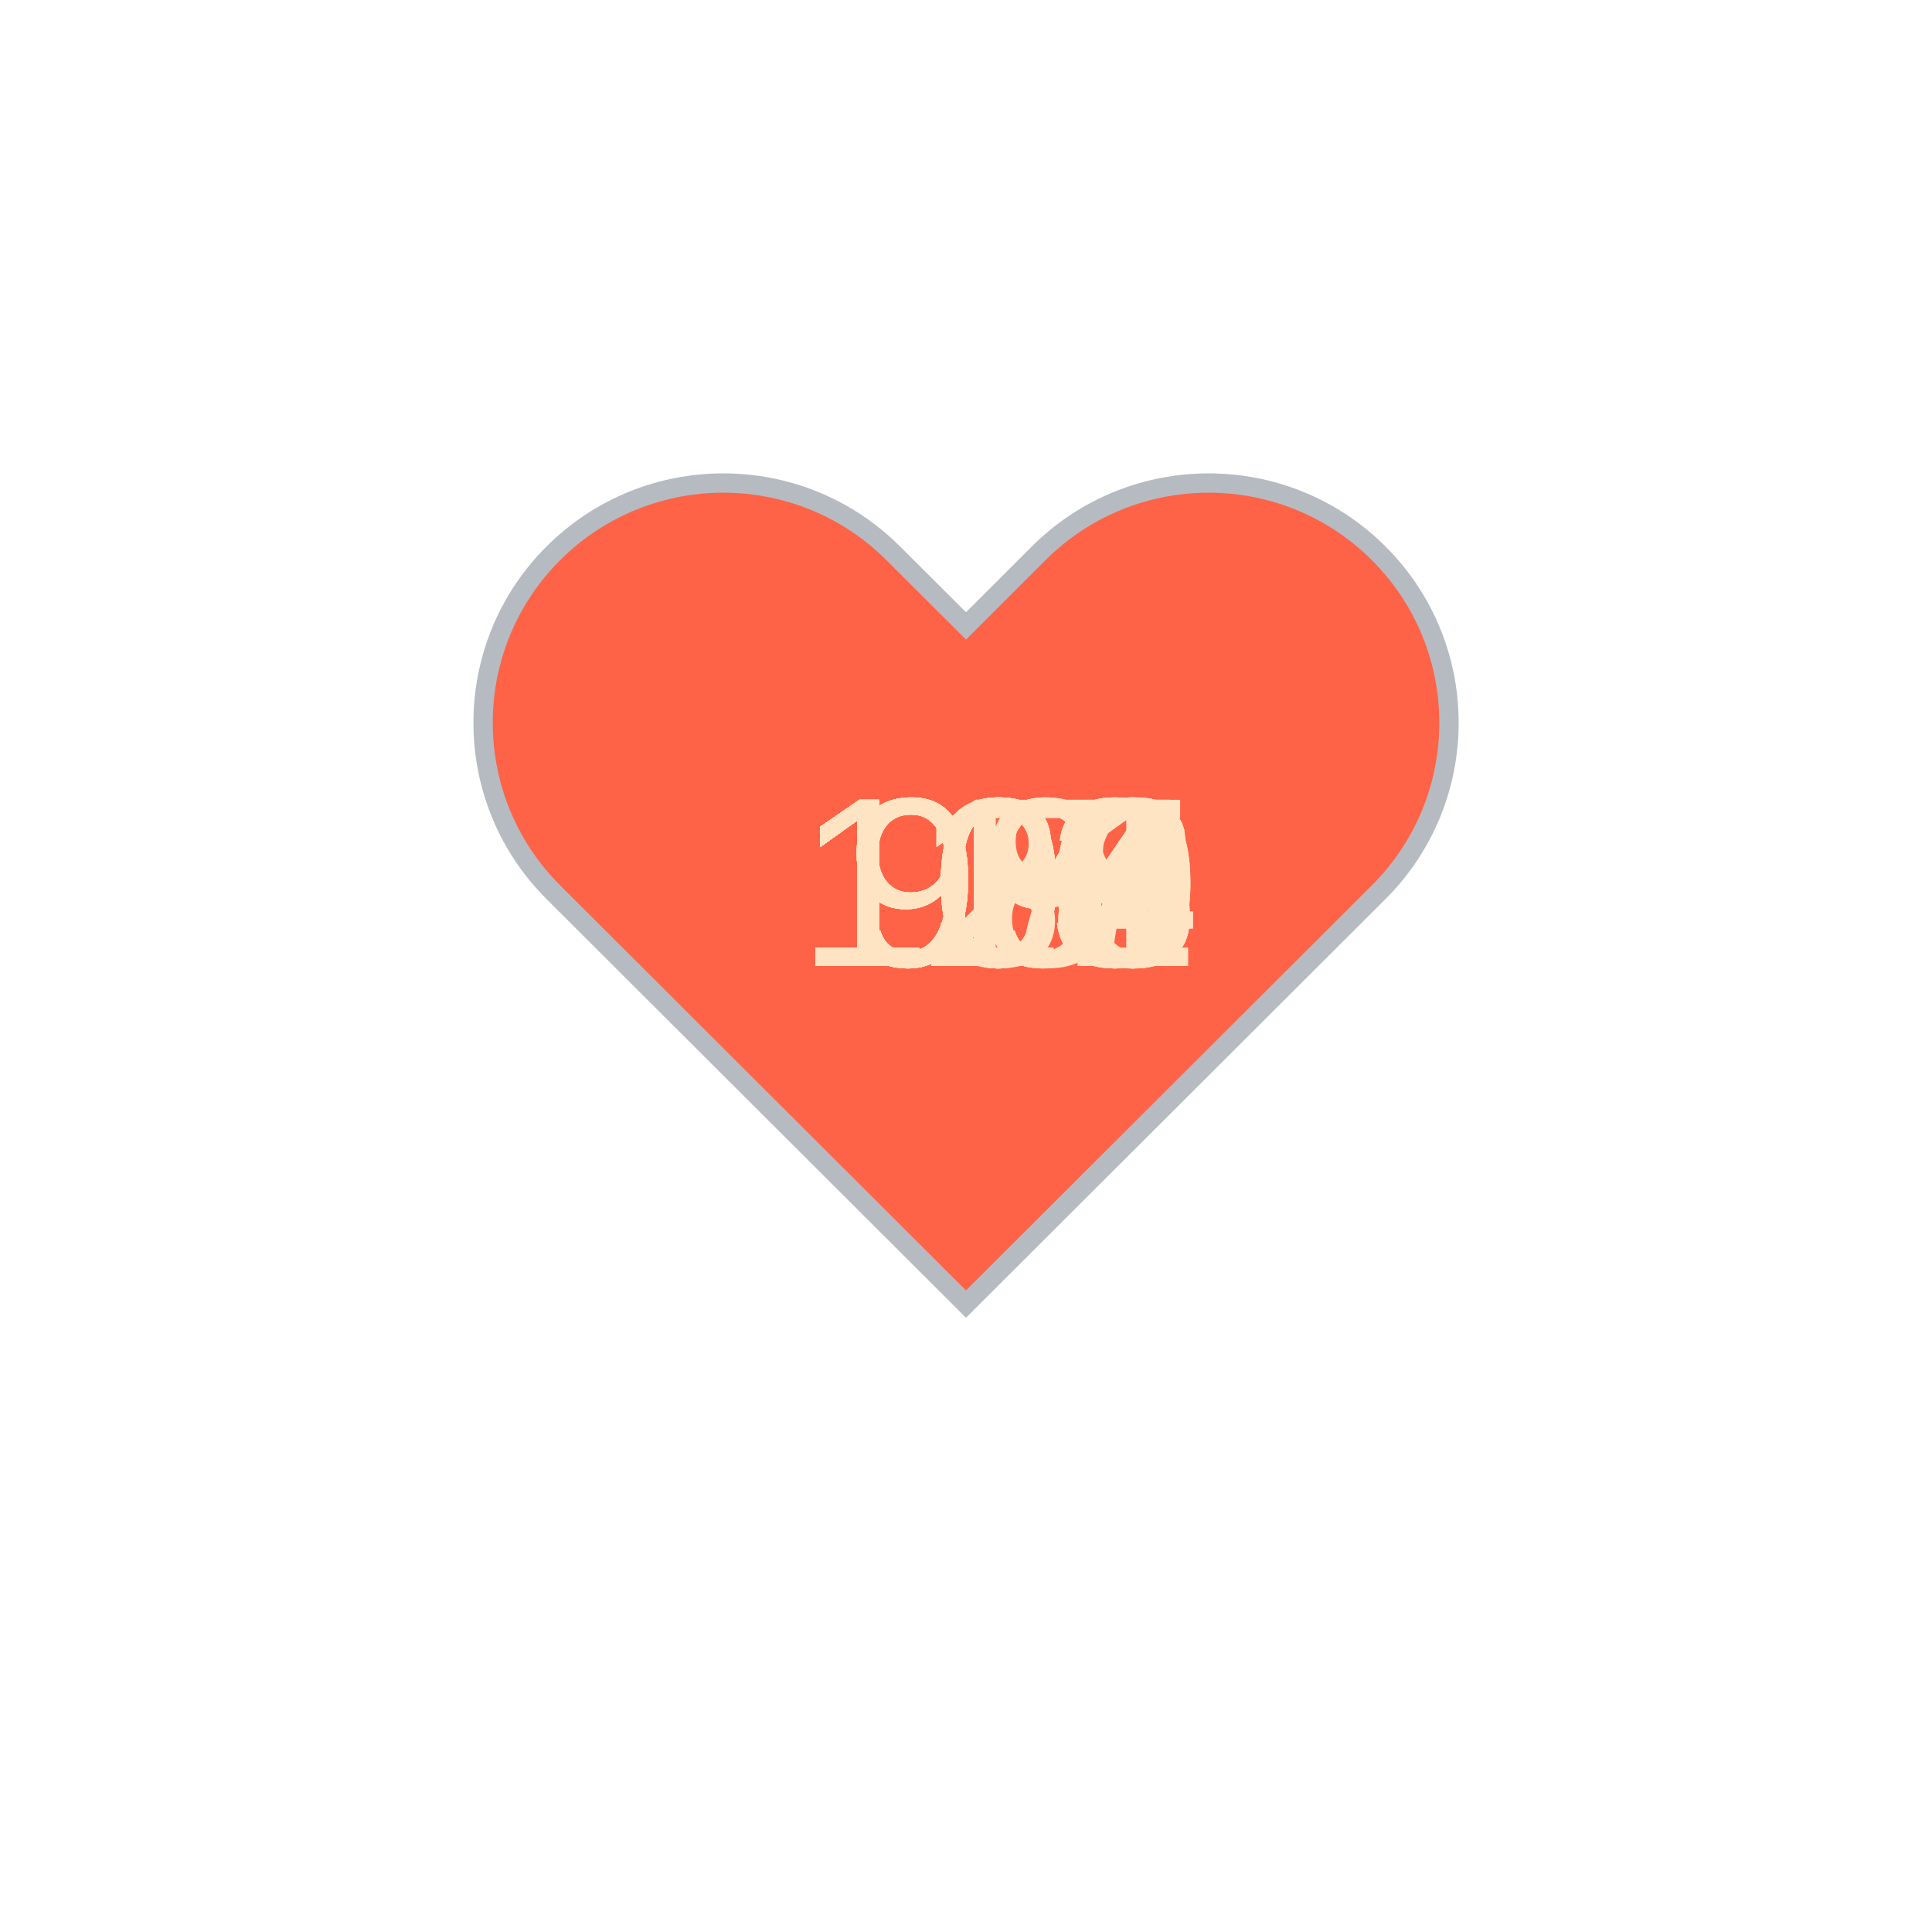
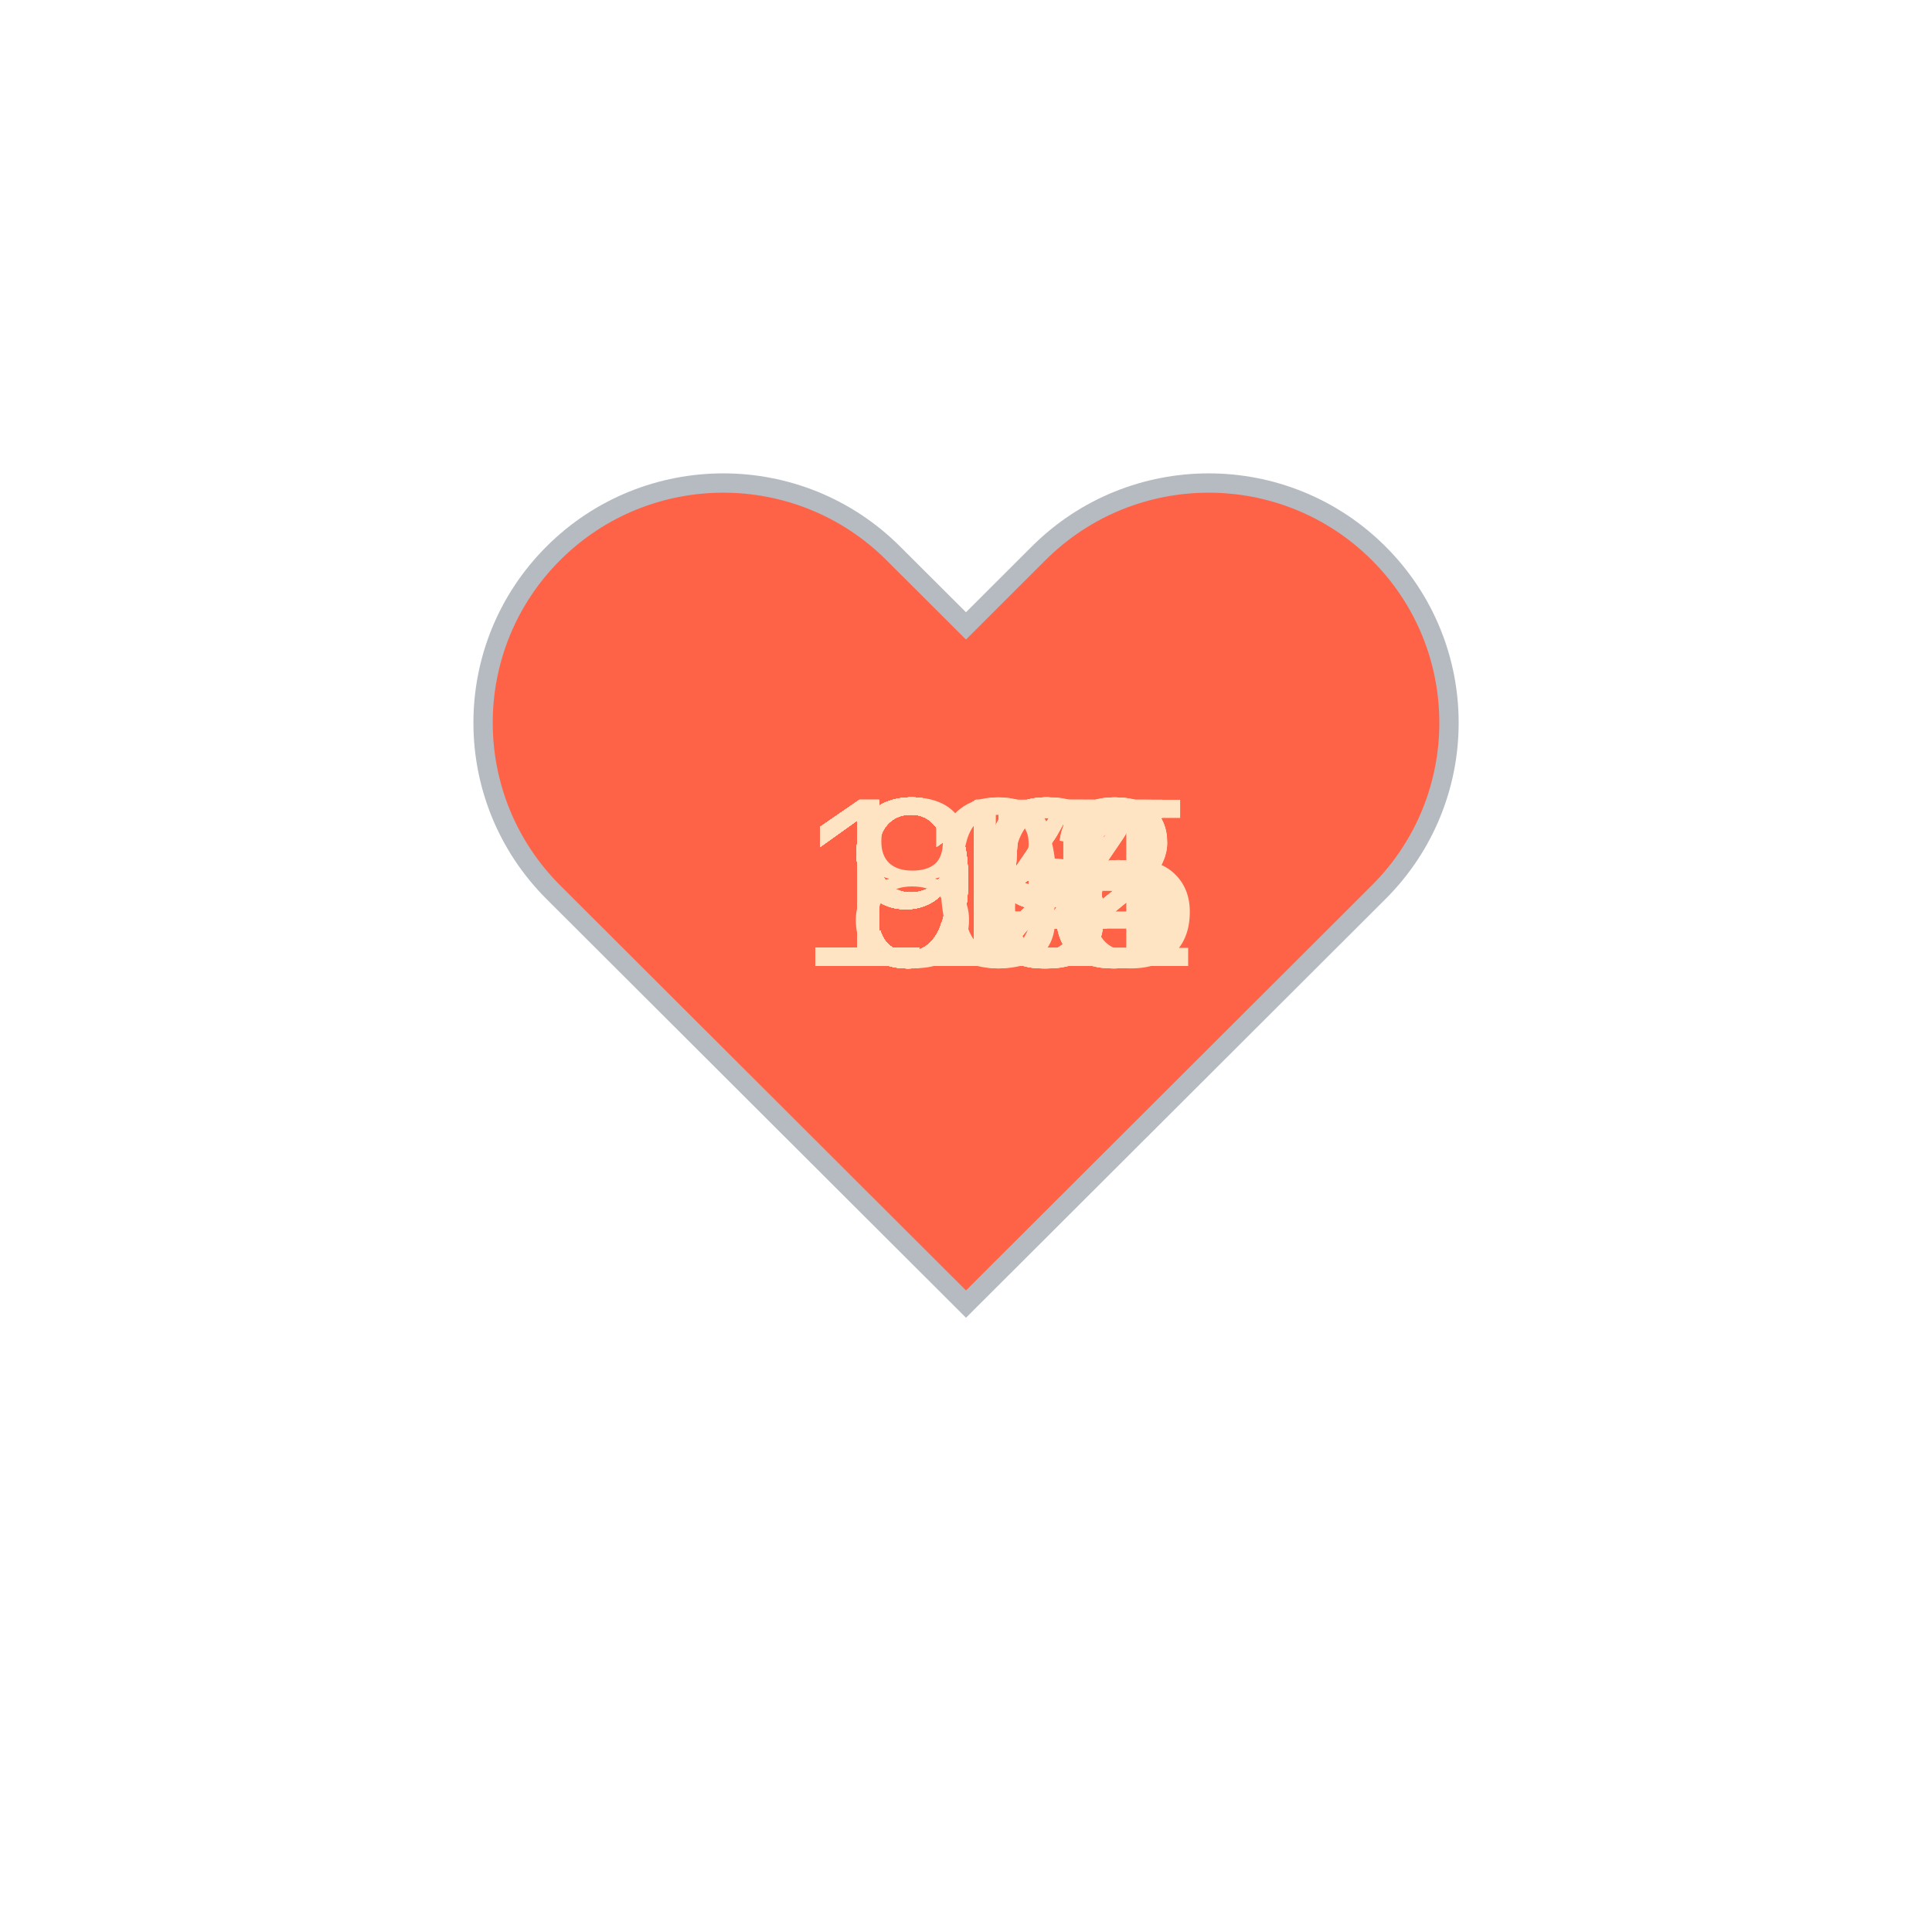
<svg xmlns="http://www.w3.org/2000/svg" baseProfile="full" height="150" version="1.1" viewBox="0,0,200,200" width="150">
  <defs />
  <g transform="translate(100 100)">
    <path d="M92.71,7.27L92.71,7.27c-9.71-9.69-25.46-9.69-35.18,0L50,14.79l-7.54-7.52C32.75-2.42,17-2.42,7.29,7.27v0 c-9.71,9.69-9.71,25.41,0,35.1L50,85l42.71-42.63C102.43,32.68,102.43,16.96,92.71,7.27z" fill="tomato" stroke="#B6BBC1" stroke-width="2" transform="translate(-50 -50)" />
    <animateTransform additive="sum" attributeName="transform" dur="1.2s" repeatCount="indefinite" type="scale" values="1; 1.5; 1.25; 1.5; 1.5; 1;" />
-     <text fill="bisque" style="font-size:25px; font-family:Arial" transform="translate(-17.5 0)">102<animate attributeName="visibility" dur="36.0s" keyTimes="0;0.03;0.07;0.1;0.13;0.17;0.2;0.23;0.27;0.3;0.33;0.37;0.4;0.43;0.47;0.5;0.53;0.57;0.6;0.63;0.67;0.7;0.73;0.77;0.8;0.83;0.87;0.9;0.93;0.97;1.0" repeatCount="indefinite" values="visible;hidden;hidden;hidden;hidden;hidden;hidden;hidden;hidden;hidden;hidden;hidden;hidden;hidden;hidden;hidden;hidden;hidden;hidden;hidden;hidden;hidden;hidden;hidden;hidden;hidden;hidden;hidden;hidden;hidden;hidden" />
+     <text fill="bisque" style="font-size:25px; font-family:Arial" transform="translate(-12.5 0)">95<animate attributeName="visibility" dur="36.0s" keyTimes="0;0.03;0.07;0.1;0.13;0.17;0.2;0.23;0.27;0.3;0.33;0.37;0.4;0.43;0.47;0.5;0.53;0.57;0.6;0.63;0.67;0.7;0.73;0.77;0.8;0.83;0.87;0.9;0.93;0.97;1.0" repeatCount="indefinite" values="visible;hidden;hidden;hidden;hidden;hidden;hidden;hidden;hidden;hidden;hidden;hidden;hidden;hidden;hidden;hidden;hidden;hidden;hidden;hidden;hidden;hidden;hidden;hidden;hidden;hidden;hidden;hidden;hidden;hidden;hidden" />
    </text>
-     <text fill="bisque" style="font-size:25px; font-family:Arial" transform="translate(-12.5 0)">99<animate attributeName="visibility" dur="36.0s" keyTimes="0;0.03;0.07;0.1;0.13;0.17;0.2;0.23;0.27;0.3;0.33;0.37;0.4;0.43;0.47;0.5;0.53;0.57;0.6;0.63;0.67;0.7;0.73;0.77;0.8;0.83;0.87;0.9;0.93;0.97;1.0" repeatCount="indefinite" values="hidden;visible;hidden;hidden;hidden;hidden;hidden;hidden;hidden;hidden;hidden;hidden;hidden;hidden;hidden;hidden;hidden;hidden;hidden;hidden;hidden;hidden;hidden;hidden;hidden;hidden;hidden;hidden;hidden;hidden;hidden" />
+     <text fill="bisque" style="font-size:25px; font-family:Arial" transform="translate(-12.5 0)">92<animate attributeName="visibility" dur="36.0s" keyTimes="0;0.03;0.07;0.1;0.13;0.17;0.2;0.23;0.27;0.3;0.33;0.37;0.4;0.43;0.47;0.5;0.53;0.57;0.6;0.63;0.67;0.7;0.73;0.77;0.8;0.83;0.87;0.9;0.93;0.97;1.0" repeatCount="indefinite" values="hidden;visible;hidden;hidden;hidden;hidden;hidden;hidden;hidden;hidden;hidden;hidden;hidden;hidden;hidden;hidden;hidden;hidden;hidden;hidden;hidden;hidden;hidden;hidden;hidden;hidden;hidden;hidden;hidden;hidden;hidden" />
    </text>
-     <text fill="bisque" style="font-size:25px; font-family:Arial" transform="translate(-12.5 0)">99<animate attributeName="visibility" dur="36.0s" keyTimes="0;0.03;0.07;0.1;0.13;0.17;0.2;0.23;0.27;0.3;0.33;0.37;0.4;0.43;0.47;0.5;0.53;0.57;0.6;0.63;0.67;0.7;0.73;0.77;0.8;0.83;0.87;0.9;0.93;0.97;1.0" repeatCount="indefinite" values="hidden;hidden;visible;hidden;hidden;hidden;hidden;hidden;hidden;hidden;hidden;hidden;hidden;hidden;hidden;hidden;hidden;hidden;hidden;hidden;hidden;hidden;hidden;hidden;hidden;hidden;hidden;hidden;hidden;hidden;hidden" />
+     <text fill="bisque" style="font-size:25px; font-family:Arial" transform="translate(-12.5 0)">93<animate attributeName="visibility" dur="36.0s" keyTimes="0;0.03;0.07;0.1;0.13;0.17;0.2;0.23;0.27;0.3;0.33;0.37;0.4;0.43;0.47;0.5;0.53;0.57;0.6;0.63;0.67;0.7;0.73;0.77;0.8;0.83;0.87;0.9;0.93;0.97;1.0" repeatCount="indefinite" values="hidden;hidden;visible;hidden;hidden;hidden;hidden;hidden;hidden;hidden;hidden;hidden;hidden;hidden;hidden;hidden;hidden;hidden;hidden;hidden;hidden;hidden;hidden;hidden;hidden;hidden;hidden;hidden;hidden;hidden;hidden" />
    </text>
-     <text fill="bisque" style="font-size:25px; font-family:Arial" transform="translate(-12.5 0)">98<animate attributeName="visibility" dur="36.0s" keyTimes="0;0.03;0.07;0.1;0.13;0.17;0.2;0.23;0.27;0.3;0.33;0.37;0.4;0.43;0.47;0.5;0.53;0.57;0.6;0.63;0.67;0.7;0.73;0.77;0.8;0.83;0.87;0.9;0.93;0.97;1.0" repeatCount="indefinite" values="hidden;hidden;hidden;visible;hidden;hidden;hidden;hidden;hidden;hidden;hidden;hidden;hidden;hidden;hidden;hidden;hidden;hidden;hidden;hidden;hidden;hidden;hidden;hidden;hidden;hidden;hidden;hidden;hidden;hidden;hidden" />
+     <text fill="bisque" style="font-size:25px; font-family:Arial" transform="translate(-12.5 0)">94<animate attributeName="visibility" dur="36.0s" keyTimes="0;0.03;0.07;0.1;0.13;0.17;0.2;0.23;0.27;0.3;0.33;0.37;0.4;0.43;0.47;0.5;0.53;0.57;0.6;0.63;0.67;0.7;0.73;0.77;0.8;0.83;0.87;0.9;0.93;0.97;1.0" repeatCount="indefinite" values="hidden;hidden;hidden;visible;hidden;hidden;hidden;hidden;hidden;hidden;hidden;hidden;hidden;hidden;hidden;hidden;hidden;hidden;hidden;hidden;hidden;hidden;hidden;hidden;hidden;hidden;hidden;hidden;hidden;hidden;hidden" />
    </text>
-     <text fill="bisque" style="font-size:25px; font-family:Arial" transform="translate(-12.5 0)">99<animate attributeName="visibility" dur="36.0s" keyTimes="0;0.03;0.07;0.1;0.13;0.17;0.2;0.23;0.27;0.3;0.33;0.37;0.4;0.43;0.47;0.5;0.53;0.57;0.6;0.63;0.67;0.7;0.73;0.77;0.8;0.83;0.87;0.9;0.93;0.97;1.0" repeatCount="indefinite" values="hidden;hidden;hidden;hidden;visible;hidden;hidden;hidden;hidden;hidden;hidden;hidden;hidden;hidden;hidden;hidden;hidden;hidden;hidden;hidden;hidden;hidden;hidden;hidden;hidden;hidden;hidden;hidden;hidden;hidden;hidden" />
+     <text fill="bisque" style="font-size:25px; font-family:Arial" transform="translate(-12.5 0)">94<animate attributeName="visibility" dur="36.0s" keyTimes="0;0.03;0.07;0.1;0.13;0.17;0.2;0.23;0.27;0.3;0.33;0.37;0.4;0.43;0.47;0.5;0.53;0.57;0.6;0.63;0.67;0.7;0.73;0.77;0.8;0.83;0.87;0.9;0.93;0.97;1.0" repeatCount="indefinite" values="hidden;hidden;hidden;hidden;visible;hidden;hidden;hidden;hidden;hidden;hidden;hidden;hidden;hidden;hidden;hidden;hidden;hidden;hidden;hidden;hidden;hidden;hidden;hidden;hidden;hidden;hidden;hidden;hidden;hidden;hidden" />
    </text>
-     <text fill="bisque" style="font-size:25px; font-family:Arial" transform="translate(-17.5 0)">100<animate attributeName="visibility" dur="36.0s" keyTimes="0;0.03;0.07;0.1;0.13;0.17;0.2;0.23;0.27;0.3;0.33;0.37;0.4;0.43;0.47;0.5;0.53;0.57;0.6;0.63;0.67;0.7;0.73;0.77;0.8;0.83;0.87;0.9;0.93;0.97;1.0" repeatCount="indefinite" values="hidden;hidden;hidden;hidden;hidden;visible;hidden;hidden;hidden;hidden;hidden;hidden;hidden;hidden;hidden;hidden;hidden;hidden;hidden;hidden;hidden;hidden;hidden;hidden;hidden;hidden;hidden;hidden;hidden;hidden;hidden" />
+     <text fill="bisque" style="font-size:25px; font-family:Arial" transform="translate(-12.5 0)">95<animate attributeName="visibility" dur="36.0s" keyTimes="0;0.03;0.07;0.1;0.13;0.17;0.2;0.23;0.27;0.3;0.33;0.37;0.4;0.43;0.47;0.5;0.53;0.57;0.6;0.63;0.67;0.7;0.73;0.77;0.8;0.83;0.87;0.9;0.93;0.97;1.0" repeatCount="indefinite" values="hidden;hidden;hidden;hidden;hidden;visible;hidden;hidden;hidden;hidden;hidden;hidden;hidden;hidden;hidden;hidden;hidden;hidden;hidden;hidden;hidden;hidden;hidden;hidden;hidden;hidden;hidden;hidden;hidden;hidden;hidden" />
    </text>
-     <text fill="bisque" style="font-size:25px; font-family:Arial" transform="translate(-12.5 0)">97<animate attributeName="visibility" dur="36.0s" keyTimes="0;0.03;0.07;0.1;0.13;0.17;0.2;0.23;0.27;0.3;0.33;0.37;0.4;0.43;0.47;0.5;0.53;0.57;0.6;0.63;0.67;0.7;0.73;0.77;0.8;0.83;0.87;0.9;0.93;0.97;1.0" repeatCount="indefinite" values="hidden;hidden;hidden;hidden;hidden;hidden;visible;hidden;hidden;hidden;hidden;hidden;hidden;hidden;hidden;hidden;hidden;hidden;hidden;hidden;hidden;hidden;hidden;hidden;hidden;hidden;hidden;hidden;hidden;hidden;hidden" />
+     <text fill="bisque" style="font-size:25px; font-family:Arial" transform="translate(-12.5 0)">92<animate attributeName="visibility" dur="36.0s" keyTimes="0;0.03;0.07;0.1;0.13;0.17;0.2;0.23;0.27;0.3;0.33;0.37;0.4;0.43;0.47;0.5;0.53;0.57;0.6;0.63;0.67;0.7;0.73;0.77;0.8;0.83;0.87;0.9;0.93;0.97;1.0" repeatCount="indefinite" values="hidden;hidden;hidden;hidden;hidden;hidden;visible;hidden;hidden;hidden;hidden;hidden;hidden;hidden;hidden;hidden;hidden;hidden;hidden;hidden;hidden;hidden;hidden;hidden;hidden;hidden;hidden;hidden;hidden;hidden;hidden" />
    </text>
-     <text fill="bisque" style="font-size:25px; font-family:Arial" transform="translate(-12.5 0)">97<animate attributeName="visibility" dur="36.0s" keyTimes="0;0.03;0.07;0.1;0.13;0.17;0.2;0.23;0.27;0.3;0.33;0.37;0.4;0.43;0.47;0.5;0.53;0.57;0.6;0.63;0.67;0.7;0.73;0.77;0.8;0.83;0.87;0.9;0.93;0.97;1.0" repeatCount="indefinite" values="hidden;hidden;hidden;hidden;hidden;hidden;hidden;visible;hidden;hidden;hidden;hidden;hidden;hidden;hidden;hidden;hidden;hidden;hidden;hidden;hidden;hidden;hidden;hidden;hidden;hidden;hidden;hidden;hidden;hidden;hidden" />
+     <text fill="bisque" style="font-size:25px; font-family:Arial" transform="translate(-17.5 0)">112<animate attributeName="visibility" dur="36.0s" keyTimes="0;0.03;0.07;0.1;0.13;0.17;0.2;0.23;0.27;0.3;0.33;0.37;0.4;0.43;0.47;0.5;0.53;0.57;0.6;0.63;0.67;0.7;0.73;0.77;0.8;0.83;0.87;0.9;0.93;0.97;1.0" repeatCount="indefinite" values="hidden;hidden;hidden;hidden;hidden;hidden;hidden;visible;hidden;hidden;hidden;hidden;hidden;hidden;hidden;hidden;hidden;hidden;hidden;hidden;hidden;hidden;hidden;hidden;hidden;hidden;hidden;hidden;hidden;hidden;hidden" />
    </text>
-     <text fill="bisque" style="font-size:25px; font-family:Arial" transform="translate(-17.5 0)">104<animate attributeName="visibility" dur="36.0s" keyTimes="0;0.03;0.07;0.1;0.13;0.17;0.2;0.23;0.27;0.3;0.33;0.37;0.4;0.43;0.47;0.5;0.53;0.57;0.6;0.63;0.67;0.7;0.73;0.77;0.8;0.83;0.87;0.9;0.93;0.97;1.0" repeatCount="indefinite" values="hidden;hidden;hidden;hidden;hidden;hidden;hidden;hidden;visible;hidden;hidden;hidden;hidden;hidden;hidden;hidden;hidden;hidden;hidden;hidden;hidden;hidden;hidden;hidden;hidden;hidden;hidden;hidden;hidden;hidden;hidden" />
+     <text fill="bisque" style="font-size:25px; font-family:Arial" transform="translate(-12.5 0)">92<animate attributeName="visibility" dur="36.0s" keyTimes="0;0.03;0.07;0.1;0.13;0.17;0.2;0.23;0.27;0.3;0.33;0.37;0.4;0.43;0.47;0.5;0.53;0.57;0.6;0.63;0.67;0.7;0.73;0.77;0.8;0.83;0.87;0.9;0.93;0.97;1.0" repeatCount="indefinite" values="hidden;hidden;hidden;hidden;hidden;hidden;hidden;hidden;visible;hidden;hidden;hidden;hidden;hidden;hidden;hidden;hidden;hidden;hidden;hidden;hidden;hidden;hidden;hidden;hidden;hidden;hidden;hidden;hidden;hidden;hidden" />
    </text>
-     <text fill="bisque" style="font-size:25px; font-family:Arial" transform="translate(-17.5 0)">109<animate attributeName="visibility" dur="36.0s" keyTimes="0;0.03;0.07;0.1;0.13;0.17;0.2;0.23;0.27;0.3;0.33;0.37;0.4;0.43;0.47;0.5;0.53;0.57;0.6;0.63;0.67;0.7;0.73;0.77;0.8;0.83;0.87;0.9;0.93;0.97;1.0" repeatCount="indefinite" values="hidden;hidden;hidden;hidden;hidden;hidden;hidden;hidden;hidden;visible;hidden;hidden;hidden;hidden;hidden;hidden;hidden;hidden;hidden;hidden;hidden;hidden;hidden;hidden;hidden;hidden;hidden;hidden;hidden;hidden;hidden" />
+     <text fill="bisque" style="font-size:25px; font-family:Arial" transform="translate(-12.5 0)">83<animate attributeName="visibility" dur="36.0s" keyTimes="0;0.03;0.07;0.1;0.13;0.17;0.2;0.23;0.27;0.3;0.33;0.37;0.4;0.43;0.47;0.5;0.53;0.57;0.6;0.63;0.67;0.7;0.73;0.77;0.8;0.83;0.87;0.9;0.93;0.97;1.0" repeatCount="indefinite" values="hidden;hidden;hidden;hidden;hidden;hidden;hidden;hidden;hidden;visible;hidden;hidden;hidden;hidden;hidden;hidden;hidden;hidden;hidden;hidden;hidden;hidden;hidden;hidden;hidden;hidden;hidden;hidden;hidden;hidden;hidden" />
    </text>
-     <text fill="bisque" style="font-size:25px; font-family:Arial" transform="translate(-17.5 0)">105<animate attributeName="visibility" dur="36.0s" keyTimes="0;0.03;0.07;0.1;0.13;0.17;0.2;0.23;0.27;0.3;0.33;0.37;0.4;0.43;0.47;0.5;0.53;0.57;0.6;0.63;0.67;0.7;0.73;0.77;0.8;0.83;0.87;0.9;0.93;0.97;1.0" repeatCount="indefinite" values="hidden;hidden;hidden;hidden;hidden;hidden;hidden;hidden;hidden;hidden;visible;hidden;hidden;hidden;hidden;hidden;hidden;hidden;hidden;hidden;hidden;hidden;hidden;hidden;hidden;hidden;hidden;hidden;hidden;hidden;hidden" />
+     <text fill="bisque" style="font-size:25px; font-family:Arial" transform="translate(-12.5 0)">94<animate attributeName="visibility" dur="36.0s" keyTimes="0;0.03;0.07;0.1;0.13;0.17;0.2;0.23;0.27;0.3;0.33;0.37;0.4;0.43;0.47;0.5;0.53;0.57;0.6;0.63;0.67;0.7;0.73;0.77;0.8;0.83;0.87;0.9;0.93;0.97;1.0" repeatCount="indefinite" values="hidden;hidden;hidden;hidden;hidden;hidden;hidden;hidden;hidden;hidden;visible;hidden;hidden;hidden;hidden;hidden;hidden;hidden;hidden;hidden;hidden;hidden;hidden;hidden;hidden;hidden;hidden;hidden;hidden;hidden;hidden" />
    </text>
-     <text fill="bisque" style="font-size:25px; font-family:Arial" transform="translate(-17.5 0)">104<animate attributeName="visibility" dur="36.0s" keyTimes="0;0.03;0.07;0.1;0.13;0.17;0.2;0.23;0.27;0.3;0.33;0.37;0.4;0.43;0.47;0.5;0.53;0.57;0.6;0.63;0.67;0.7;0.73;0.77;0.8;0.83;0.87;0.9;0.93;0.97;1.0" repeatCount="indefinite" values="hidden;hidden;hidden;hidden;hidden;hidden;hidden;hidden;hidden;hidden;hidden;visible;hidden;hidden;hidden;hidden;hidden;hidden;hidden;hidden;hidden;hidden;hidden;hidden;hidden;hidden;hidden;hidden;hidden;hidden;hidden" />
+     <text fill="bisque" style="font-size:25px; font-family:Arial" transform="translate(-12.5 0)">99<animate attributeName="visibility" dur="36.0s" keyTimes="0;0.03;0.07;0.1;0.13;0.17;0.2;0.23;0.27;0.3;0.33;0.37;0.4;0.43;0.47;0.5;0.53;0.57;0.6;0.63;0.67;0.7;0.73;0.77;0.8;0.83;0.87;0.9;0.93;0.97;1.0" repeatCount="indefinite" values="hidden;hidden;hidden;hidden;hidden;hidden;hidden;hidden;hidden;hidden;hidden;visible;hidden;hidden;hidden;hidden;hidden;hidden;hidden;hidden;hidden;hidden;hidden;hidden;hidden;hidden;hidden;hidden;hidden;hidden;hidden" />
    </text>
-     <text fill="bisque" style="font-size:25px; font-family:Arial" transform="translate(-17.5 0)">113<animate attributeName="visibility" dur="36.0s" keyTimes="0;0.03;0.07;0.1;0.13;0.17;0.2;0.23;0.27;0.3;0.33;0.37;0.4;0.43;0.47;0.5;0.53;0.57;0.6;0.63;0.67;0.7;0.73;0.77;0.8;0.83;0.87;0.9;0.93;0.97;1.0" repeatCount="indefinite" values="hidden;hidden;hidden;hidden;hidden;hidden;hidden;hidden;hidden;hidden;hidden;hidden;visible;hidden;hidden;hidden;hidden;hidden;hidden;hidden;hidden;hidden;hidden;hidden;hidden;hidden;hidden;hidden;hidden;hidden;hidden" />
+     <text fill="bisque" style="font-size:25px; font-family:Arial" transform="translate(-17.5 0)">105<animate attributeName="visibility" dur="36.0s" keyTimes="0;0.03;0.07;0.1;0.13;0.17;0.2;0.23;0.27;0.3;0.33;0.37;0.4;0.43;0.47;0.5;0.53;0.57;0.6;0.63;0.67;0.7;0.73;0.77;0.8;0.83;0.87;0.9;0.93;0.97;1.0" repeatCount="indefinite" values="hidden;hidden;hidden;hidden;hidden;hidden;hidden;hidden;hidden;hidden;hidden;hidden;visible;hidden;hidden;hidden;hidden;hidden;hidden;hidden;hidden;hidden;hidden;hidden;hidden;hidden;hidden;hidden;hidden;hidden;hidden" />
    </text>
-     <text fill="bisque" style="font-size:25px; font-family:Arial" transform="translate(-17.5 0)">113<animate attributeName="visibility" dur="36.0s" keyTimes="0;0.03;0.07;0.1;0.13;0.17;0.2;0.23;0.27;0.3;0.33;0.37;0.4;0.43;0.47;0.5;0.53;0.57;0.6;0.63;0.67;0.7;0.73;0.77;0.8;0.83;0.87;0.9;0.93;0.97;1.0" repeatCount="indefinite" values="hidden;hidden;hidden;hidden;hidden;hidden;hidden;hidden;hidden;hidden;hidden;hidden;hidden;visible;hidden;hidden;hidden;hidden;hidden;hidden;hidden;hidden;hidden;hidden;hidden;hidden;hidden;hidden;hidden;hidden;hidden" />
+     <text fill="bisque" style="font-size:25px; font-family:Arial" transform="translate(-17.5 0)">131<animate attributeName="visibility" dur="36.0s" keyTimes="0;0.03;0.07;0.1;0.13;0.17;0.2;0.23;0.27;0.3;0.33;0.37;0.4;0.43;0.47;0.5;0.53;0.57;0.6;0.63;0.67;0.7;0.73;0.77;0.8;0.83;0.87;0.9;0.93;0.97;1.0" repeatCount="indefinite" values="hidden;hidden;hidden;hidden;hidden;hidden;hidden;hidden;hidden;hidden;hidden;hidden;hidden;visible;hidden;hidden;hidden;hidden;hidden;hidden;hidden;hidden;hidden;hidden;hidden;hidden;hidden;hidden;hidden;hidden;hidden" />
    </text>
-     <text fill="bisque" style="font-size:25px; font-family:Arial" transform="translate(-17.5 0)">110<animate attributeName="visibility" dur="36.0s" keyTimes="0;0.03;0.07;0.1;0.13;0.17;0.2;0.23;0.27;0.3;0.33;0.37;0.4;0.43;0.47;0.5;0.53;0.57;0.6;0.63;0.67;0.7;0.73;0.77;0.8;0.83;0.87;0.9;0.93;0.97;1.0" repeatCount="indefinite" values="hidden;hidden;hidden;hidden;hidden;hidden;hidden;hidden;hidden;hidden;hidden;hidden;hidden;hidden;visible;hidden;hidden;hidden;hidden;hidden;hidden;hidden;hidden;hidden;hidden;hidden;hidden;hidden;hidden;hidden;hidden" />
+     <text fill="bisque" style="font-size:25px; font-family:Arial" transform="translate(-17.5 0)">113<animate attributeName="visibility" dur="36.0s" keyTimes="0;0.03;0.07;0.1;0.13;0.17;0.2;0.23;0.27;0.3;0.33;0.37;0.4;0.43;0.47;0.5;0.53;0.57;0.6;0.63;0.67;0.7;0.73;0.77;0.8;0.83;0.87;0.9;0.93;0.97;1.0" repeatCount="indefinite" values="hidden;hidden;hidden;hidden;hidden;hidden;hidden;hidden;hidden;hidden;hidden;hidden;hidden;hidden;visible;hidden;hidden;hidden;hidden;hidden;hidden;hidden;hidden;hidden;hidden;hidden;hidden;hidden;hidden;hidden;hidden" />
    </text>
-     <text fill="bisque" style="font-size:25px; font-family:Arial" transform="translate(-17.5 0)">116<animate attributeName="visibility" dur="36.0s" keyTimes="0;0.03;0.07;0.1;0.13;0.17;0.2;0.23;0.27;0.3;0.33;0.37;0.4;0.43;0.47;0.5;0.53;0.57;0.6;0.63;0.67;0.7;0.73;0.77;0.8;0.83;0.87;0.9;0.93;0.97;1.0" repeatCount="indefinite" values="hidden;hidden;hidden;hidden;hidden;hidden;hidden;hidden;hidden;hidden;hidden;hidden;hidden;hidden;hidden;visible;hidden;hidden;hidden;hidden;hidden;hidden;hidden;hidden;hidden;hidden;hidden;hidden;hidden;hidden;hidden" />
+     <text fill="bisque" style="font-size:25px; font-family:Arial" transform="translate(-17.5 0)">114<animate attributeName="visibility" dur="36.0s" keyTimes="0;0.03;0.07;0.1;0.13;0.17;0.2;0.23;0.27;0.3;0.33;0.37;0.4;0.43;0.47;0.5;0.53;0.57;0.6;0.63;0.67;0.7;0.73;0.77;0.8;0.83;0.87;0.9;0.93;0.97;1.0" repeatCount="indefinite" values="hidden;hidden;hidden;hidden;hidden;hidden;hidden;hidden;hidden;hidden;hidden;hidden;hidden;hidden;hidden;visible;hidden;hidden;hidden;hidden;hidden;hidden;hidden;hidden;hidden;hidden;hidden;hidden;hidden;hidden;hidden" />
    </text>
-     <text fill="bisque" style="font-size:25px; font-family:Arial" transform="translate(-17.5 0)">122<animate attributeName="visibility" dur="36.0s" keyTimes="0;0.03;0.07;0.1;0.13;0.17;0.2;0.23;0.27;0.3;0.33;0.37;0.4;0.43;0.47;0.5;0.53;0.57;0.6;0.63;0.67;0.7;0.73;0.77;0.8;0.83;0.87;0.9;0.93;0.97;1.0" repeatCount="indefinite" values="hidden;hidden;hidden;hidden;hidden;hidden;hidden;hidden;hidden;hidden;hidden;hidden;hidden;hidden;hidden;hidden;visible;hidden;hidden;hidden;hidden;hidden;hidden;hidden;hidden;hidden;hidden;hidden;hidden;hidden;hidden" />
+     <text fill="bisque" style="font-size:25px; font-family:Arial" transform="translate(-17.5 0)">113<animate attributeName="visibility" dur="36.0s" keyTimes="0;0.03;0.07;0.1;0.13;0.17;0.2;0.23;0.27;0.3;0.33;0.37;0.4;0.43;0.47;0.5;0.53;0.57;0.6;0.63;0.67;0.7;0.73;0.77;0.8;0.83;0.87;0.9;0.93;0.97;1.0" repeatCount="indefinite" values="hidden;hidden;hidden;hidden;hidden;hidden;hidden;hidden;hidden;hidden;hidden;hidden;hidden;hidden;hidden;hidden;visible;hidden;hidden;hidden;hidden;hidden;hidden;hidden;hidden;hidden;hidden;hidden;hidden;hidden;hidden" />
    </text>
-     <text fill="bisque" style="font-size:25px; font-family:Arial" transform="translate(-17.5 0)">130<animate attributeName="visibility" dur="36.0s" keyTimes="0;0.03;0.07;0.1;0.13;0.17;0.2;0.23;0.27;0.3;0.33;0.37;0.4;0.43;0.47;0.5;0.53;0.57;0.6;0.63;0.67;0.7;0.73;0.77;0.8;0.83;0.87;0.9;0.93;0.97;1.0" repeatCount="indefinite" values="hidden;hidden;hidden;hidden;hidden;hidden;hidden;hidden;hidden;hidden;hidden;hidden;hidden;hidden;hidden;hidden;hidden;visible;hidden;hidden;hidden;hidden;hidden;hidden;hidden;hidden;hidden;hidden;hidden;hidden;hidden" />
+     <text fill="bisque" style="font-size:25px; font-family:Arial" transform="translate(-17.5 0)">112<animate attributeName="visibility" dur="36.0s" keyTimes="0;0.03;0.07;0.1;0.13;0.17;0.2;0.23;0.27;0.3;0.33;0.37;0.4;0.43;0.47;0.5;0.53;0.57;0.6;0.63;0.67;0.7;0.73;0.77;0.8;0.83;0.87;0.9;0.93;0.97;1.0" repeatCount="indefinite" values="hidden;hidden;hidden;hidden;hidden;hidden;hidden;hidden;hidden;hidden;hidden;hidden;hidden;hidden;hidden;hidden;hidden;visible;hidden;hidden;hidden;hidden;hidden;hidden;hidden;hidden;hidden;hidden;hidden;hidden;hidden" />
    </text>
-     <text fill="bisque" style="font-size:25px; font-family:Arial" transform="translate(-17.5 0)">128<animate attributeName="visibility" dur="36.0s" keyTimes="0;0.03;0.07;0.1;0.13;0.17;0.2;0.23;0.27;0.3;0.33;0.37;0.4;0.43;0.47;0.5;0.53;0.57;0.6;0.63;0.67;0.7;0.73;0.77;0.8;0.83;0.87;0.9;0.93;0.97;1.0" repeatCount="indefinite" values="hidden;hidden;hidden;hidden;hidden;hidden;hidden;hidden;hidden;hidden;hidden;hidden;hidden;hidden;hidden;hidden;hidden;hidden;visible;hidden;hidden;hidden;hidden;hidden;hidden;hidden;hidden;hidden;hidden;hidden;hidden" />
+     <text fill="bisque" style="font-size:25px; font-family:Arial" transform="translate(-17.5 0)">115<animate attributeName="visibility" dur="36.0s" keyTimes="0;0.03;0.07;0.1;0.13;0.17;0.2;0.23;0.27;0.3;0.33;0.37;0.4;0.43;0.47;0.5;0.53;0.57;0.6;0.63;0.67;0.7;0.73;0.77;0.8;0.83;0.87;0.9;0.93;0.97;1.0" repeatCount="indefinite" values="hidden;hidden;hidden;hidden;hidden;hidden;hidden;hidden;hidden;hidden;hidden;hidden;hidden;hidden;hidden;hidden;hidden;hidden;visible;hidden;hidden;hidden;hidden;hidden;hidden;hidden;hidden;hidden;hidden;hidden;hidden" />
    </text>
-     <text fill="bisque" style="font-size:25px; font-family:Arial" transform="translate(-17.5 0)">126<animate attributeName="visibility" dur="36.0s" keyTimes="0;0.03;0.07;0.1;0.13;0.17;0.2;0.23;0.27;0.3;0.33;0.37;0.4;0.43;0.47;0.5;0.53;0.57;0.6;0.63;0.67;0.7;0.73;0.77;0.8;0.83;0.87;0.9;0.93;0.97;1.0" repeatCount="indefinite" values="hidden;hidden;hidden;hidden;hidden;hidden;hidden;hidden;hidden;hidden;hidden;hidden;hidden;hidden;hidden;hidden;hidden;hidden;hidden;visible;hidden;hidden;hidden;hidden;hidden;hidden;hidden;hidden;hidden;hidden;hidden" />
+     <text fill="bisque" style="font-size:25px; font-family:Arial" transform="translate(-17.5 0)">114<animate attributeName="visibility" dur="36.0s" keyTimes="0;0.03;0.07;0.1;0.13;0.17;0.2;0.23;0.27;0.3;0.33;0.37;0.4;0.43;0.47;0.5;0.53;0.57;0.6;0.63;0.67;0.7;0.73;0.77;0.8;0.83;0.87;0.9;0.93;0.97;1.0" repeatCount="indefinite" values="hidden;hidden;hidden;hidden;hidden;hidden;hidden;hidden;hidden;hidden;hidden;hidden;hidden;hidden;hidden;hidden;hidden;hidden;hidden;visible;hidden;hidden;hidden;hidden;hidden;hidden;hidden;hidden;hidden;hidden;hidden" />
    </text>
-     <text fill="bisque" style="font-size:25px; font-family:Arial" transform="translate(-17.5 0)">123<animate attributeName="visibility" dur="36.0s" keyTimes="0;0.03;0.07;0.1;0.13;0.17;0.2;0.23;0.27;0.3;0.33;0.37;0.4;0.43;0.47;0.5;0.53;0.57;0.6;0.63;0.67;0.7;0.73;0.77;0.8;0.83;0.87;0.9;0.93;0.97;1.0" repeatCount="indefinite" values="hidden;hidden;hidden;hidden;hidden;hidden;hidden;hidden;hidden;hidden;hidden;hidden;hidden;hidden;hidden;hidden;hidden;hidden;hidden;hidden;visible;hidden;hidden;hidden;hidden;hidden;hidden;hidden;hidden;hidden;hidden" />
+     <text fill="bisque" style="font-size:25px; font-family:Arial" transform="translate(-17.5 0)">115<animate attributeName="visibility" dur="36.0s" keyTimes="0;0.03;0.07;0.1;0.13;0.17;0.2;0.23;0.27;0.3;0.33;0.37;0.4;0.43;0.47;0.5;0.53;0.57;0.6;0.63;0.67;0.7;0.73;0.77;0.8;0.83;0.87;0.9;0.93;0.97;1.0" repeatCount="indefinite" values="hidden;hidden;hidden;hidden;hidden;hidden;hidden;hidden;hidden;hidden;hidden;hidden;hidden;hidden;hidden;hidden;hidden;hidden;hidden;hidden;visible;hidden;hidden;hidden;hidden;hidden;hidden;hidden;hidden;hidden;hidden" />
    </text>
-     <text fill="bisque" style="font-size:25px; font-family:Arial" transform="translate(-17.5 0)">123<animate attributeName="visibility" dur="36.0s" keyTimes="0;0.03;0.07;0.1;0.13;0.17;0.2;0.23;0.27;0.3;0.33;0.37;0.4;0.43;0.47;0.5;0.53;0.57;0.6;0.63;0.67;0.7;0.73;0.77;0.8;0.83;0.87;0.9;0.93;0.97;1.0" repeatCount="indefinite" values="hidden;hidden;hidden;hidden;hidden;hidden;hidden;hidden;hidden;hidden;hidden;hidden;hidden;hidden;hidden;hidden;hidden;hidden;hidden;hidden;hidden;visible;hidden;hidden;hidden;hidden;hidden;hidden;hidden;hidden;hidden" />
+     <text fill="bisque" style="font-size:25px; font-family:Arial" transform="translate(-12.5 0)">99<animate attributeName="visibility" dur="36.0s" keyTimes="0;0.03;0.07;0.1;0.13;0.17;0.2;0.23;0.27;0.3;0.33;0.37;0.4;0.43;0.47;0.5;0.53;0.57;0.6;0.63;0.67;0.7;0.73;0.77;0.8;0.83;0.87;0.9;0.93;0.97;1.0" repeatCount="indefinite" values="hidden;hidden;hidden;hidden;hidden;hidden;hidden;hidden;hidden;hidden;hidden;hidden;hidden;hidden;hidden;hidden;hidden;hidden;hidden;hidden;hidden;visible;hidden;hidden;hidden;hidden;hidden;hidden;hidden;hidden;hidden" />
    </text>
-     <text fill="bisque" style="font-size:25px; font-family:Arial" transform="translate(-17.5 0)">123<animate attributeName="visibility" dur="36.0s" keyTimes="0;0.03;0.07;0.1;0.13;0.17;0.2;0.23;0.27;0.3;0.33;0.37;0.4;0.43;0.47;0.5;0.53;0.57;0.6;0.63;0.67;0.7;0.73;0.77;0.8;0.83;0.87;0.9;0.93;0.97;1.0" repeatCount="indefinite" values="hidden;hidden;hidden;hidden;hidden;hidden;hidden;hidden;hidden;hidden;hidden;hidden;hidden;hidden;hidden;hidden;hidden;hidden;hidden;hidden;hidden;hidden;visible;hidden;hidden;hidden;hidden;hidden;hidden;hidden;hidden" />
+     <text fill="bisque" style="font-size:25px; font-family:Arial" transform="translate(-17.5 0)">115<animate attributeName="visibility" dur="36.0s" keyTimes="0;0.03;0.07;0.1;0.13;0.17;0.2;0.23;0.27;0.3;0.33;0.37;0.4;0.43;0.47;0.5;0.53;0.57;0.6;0.63;0.67;0.7;0.73;0.77;0.8;0.83;0.87;0.9;0.93;0.97;1.0" repeatCount="indefinite" values="hidden;hidden;hidden;hidden;hidden;hidden;hidden;hidden;hidden;hidden;hidden;hidden;hidden;hidden;hidden;hidden;hidden;hidden;hidden;hidden;hidden;hidden;visible;hidden;hidden;hidden;hidden;hidden;hidden;hidden;hidden" />
    </text>
-     <text fill="bisque" style="font-size:25px; font-family:Arial" transform="translate(-17.5 0)">123<animate attributeName="visibility" dur="36.0s" keyTimes="0;0.03;0.07;0.1;0.13;0.17;0.2;0.23;0.27;0.3;0.33;0.37;0.4;0.43;0.47;0.5;0.53;0.57;0.6;0.63;0.67;0.7;0.73;0.77;0.8;0.83;0.87;0.9;0.93;0.97;1.0" repeatCount="indefinite" values="hidden;hidden;hidden;hidden;hidden;hidden;hidden;hidden;hidden;hidden;hidden;hidden;hidden;hidden;hidden;hidden;hidden;hidden;hidden;hidden;hidden;hidden;hidden;visible;hidden;hidden;hidden;hidden;hidden;hidden;hidden" />
+     <text fill="bisque" style="font-size:25px; font-family:Arial" transform="translate(-12.5 0)">99<animate attributeName="visibility" dur="36.0s" keyTimes="0;0.03;0.07;0.1;0.13;0.17;0.2;0.23;0.27;0.3;0.33;0.37;0.4;0.43;0.47;0.5;0.53;0.57;0.6;0.63;0.67;0.7;0.73;0.77;0.8;0.83;0.87;0.9;0.93;0.97;1.0" repeatCount="indefinite" values="hidden;hidden;hidden;hidden;hidden;hidden;hidden;hidden;hidden;hidden;hidden;hidden;hidden;hidden;hidden;hidden;hidden;hidden;hidden;hidden;hidden;hidden;hidden;visible;hidden;hidden;hidden;hidden;hidden;hidden;hidden" />
    </text>
-     <text fill="bisque" style="font-size:25px; font-family:Arial" transform="translate(-17.5 0)">121<animate attributeName="visibility" dur="36.0s" keyTimes="0;0.03;0.07;0.1;0.13;0.17;0.2;0.23;0.27;0.3;0.33;0.37;0.4;0.43;0.47;0.5;0.53;0.57;0.6;0.63;0.67;0.7;0.73;0.77;0.8;0.83;0.87;0.9;0.93;0.97;1.0" repeatCount="indefinite" values="hidden;hidden;hidden;hidden;hidden;hidden;hidden;hidden;hidden;hidden;hidden;hidden;hidden;hidden;hidden;hidden;hidden;hidden;hidden;hidden;hidden;hidden;hidden;hidden;visible;hidden;hidden;hidden;hidden;hidden;hidden" />
+     <text fill="bisque" style="font-size:25px; font-family:Arial" transform="translate(-12.5 0)">96<animate attributeName="visibility" dur="36.0s" keyTimes="0;0.03;0.07;0.1;0.13;0.17;0.2;0.23;0.27;0.3;0.33;0.37;0.4;0.43;0.47;0.5;0.53;0.57;0.6;0.63;0.67;0.7;0.73;0.77;0.8;0.83;0.87;0.9;0.93;0.97;1.0" repeatCount="indefinite" values="hidden;hidden;hidden;hidden;hidden;hidden;hidden;hidden;hidden;hidden;hidden;hidden;hidden;hidden;hidden;hidden;hidden;hidden;hidden;hidden;hidden;hidden;hidden;hidden;visible;hidden;hidden;hidden;hidden;hidden;hidden" />
    </text>
-     <text fill="bisque" style="font-size:25px; font-family:Arial" transform="translate(-17.5 0)">118<animate attributeName="visibility" dur="36.0s" keyTimes="0;0.03;0.07;0.1;0.13;0.17;0.2;0.23;0.27;0.3;0.33;0.37;0.4;0.43;0.47;0.5;0.53;0.57;0.6;0.63;0.67;0.7;0.73;0.77;0.8;0.83;0.87;0.9;0.93;0.97;1.0" repeatCount="indefinite" values="hidden;hidden;hidden;hidden;hidden;hidden;hidden;hidden;hidden;hidden;hidden;hidden;hidden;hidden;hidden;hidden;hidden;hidden;hidden;hidden;hidden;hidden;hidden;hidden;hidden;visible;hidden;hidden;hidden;hidden;hidden" />
+     <text fill="bisque" style="font-size:25px; font-family:Arial" transform="translate(-12.5 0)">95<animate attributeName="visibility" dur="36.0s" keyTimes="0;0.03;0.07;0.1;0.13;0.17;0.2;0.23;0.27;0.3;0.33;0.37;0.4;0.43;0.47;0.5;0.53;0.57;0.6;0.63;0.67;0.7;0.73;0.77;0.8;0.83;0.87;0.9;0.93;0.97;1.0" repeatCount="indefinite" values="hidden;hidden;hidden;hidden;hidden;hidden;hidden;hidden;hidden;hidden;hidden;hidden;hidden;hidden;hidden;hidden;hidden;hidden;hidden;hidden;hidden;hidden;hidden;hidden;hidden;visible;hidden;hidden;hidden;hidden;hidden" />
    </text>
-     <text fill="bisque" style="font-size:25px; font-family:Arial" transform="translate(-17.5 0)">118<animate attributeName="visibility" dur="36.0s" keyTimes="0;0.03;0.07;0.1;0.13;0.17;0.2;0.23;0.27;0.3;0.33;0.37;0.4;0.43;0.47;0.5;0.53;0.57;0.6;0.63;0.67;0.7;0.73;0.77;0.8;0.83;0.87;0.9;0.93;0.97;1.0" repeatCount="indefinite" values="hidden;hidden;hidden;hidden;hidden;hidden;hidden;hidden;hidden;hidden;hidden;hidden;hidden;hidden;hidden;hidden;hidden;hidden;hidden;hidden;hidden;hidden;hidden;hidden;hidden;hidden;visible;hidden;hidden;hidden;hidden" />
+     <text fill="bisque" style="font-size:25px; font-family:Arial" transform="translate(-12.5 0)">99<animate attributeName="visibility" dur="36.0s" keyTimes="0;0.03;0.07;0.1;0.13;0.17;0.2;0.23;0.27;0.3;0.33;0.37;0.4;0.43;0.47;0.5;0.53;0.57;0.6;0.63;0.67;0.7;0.73;0.77;0.8;0.83;0.87;0.9;0.93;0.97;1.0" repeatCount="indefinite" values="hidden;hidden;hidden;hidden;hidden;hidden;hidden;hidden;hidden;hidden;hidden;hidden;hidden;hidden;hidden;hidden;hidden;hidden;hidden;hidden;hidden;hidden;hidden;hidden;hidden;hidden;visible;hidden;hidden;hidden;hidden" />
    </text>
-     <text fill="bisque" style="font-size:25px; font-family:Arial" transform="translate(-17.5 0)">117<animate attributeName="visibility" dur="36.0s" keyTimes="0;0.03;0.07;0.1;0.13;0.17;0.2;0.23;0.27;0.3;0.33;0.37;0.4;0.43;0.47;0.5;0.53;0.57;0.6;0.63;0.67;0.7;0.73;0.77;0.8;0.83;0.87;0.9;0.93;0.97;1.0" repeatCount="indefinite" values="hidden;hidden;hidden;hidden;hidden;hidden;hidden;hidden;hidden;hidden;hidden;hidden;hidden;hidden;hidden;hidden;hidden;hidden;hidden;hidden;hidden;hidden;hidden;hidden;hidden;hidden;hidden;visible;hidden;hidden;hidden" />
+     <text fill="bisque" style="font-size:25px; font-family:Arial" transform="translate(-12.5 0)">95<animate attributeName="visibility" dur="36.0s" keyTimes="0;0.03;0.07;0.1;0.13;0.17;0.2;0.23;0.27;0.3;0.33;0.37;0.4;0.43;0.47;0.5;0.53;0.57;0.6;0.63;0.67;0.7;0.73;0.77;0.8;0.83;0.87;0.9;0.93;0.97;1.0" repeatCount="indefinite" values="hidden;hidden;hidden;hidden;hidden;hidden;hidden;hidden;hidden;hidden;hidden;hidden;hidden;hidden;hidden;hidden;hidden;hidden;hidden;hidden;hidden;hidden;hidden;hidden;hidden;hidden;hidden;visible;hidden;hidden;hidden" />
    </text>
-     <text fill="bisque" style="font-size:25px; font-family:Arial" transform="translate(-17.5 0)">106<animate attributeName="visibility" dur="36.0s" keyTimes="0;0.03;0.07;0.1;0.13;0.17;0.2;0.23;0.27;0.3;0.33;0.37;0.4;0.43;0.47;0.5;0.53;0.57;0.6;0.63;0.67;0.7;0.73;0.77;0.8;0.83;0.87;0.9;0.93;0.97;1.0" repeatCount="indefinite" values="hidden;hidden;hidden;hidden;hidden;hidden;hidden;hidden;hidden;hidden;hidden;hidden;hidden;hidden;hidden;hidden;hidden;hidden;hidden;hidden;hidden;hidden;hidden;hidden;hidden;hidden;hidden;hidden;visible;hidden;hidden" />
+     <text fill="bisque" style="font-size:25px; font-family:Arial" transform="translate(-12.5 0)">92<animate attributeName="visibility" dur="36.0s" keyTimes="0;0.03;0.07;0.1;0.13;0.17;0.2;0.23;0.27;0.3;0.33;0.37;0.4;0.43;0.47;0.5;0.53;0.57;0.6;0.63;0.67;0.7;0.73;0.77;0.8;0.83;0.87;0.9;0.93;0.97;1.0" repeatCount="indefinite" values="hidden;hidden;hidden;hidden;hidden;hidden;hidden;hidden;hidden;hidden;hidden;hidden;hidden;hidden;hidden;hidden;hidden;hidden;hidden;hidden;hidden;hidden;hidden;hidden;hidden;hidden;hidden;hidden;visible;hidden;hidden" />
    </text>
-     <text fill="bisque" style="font-size:25px; font-family:Arial" transform="translate(-17.5 0)">104<animate attributeName="visibility" dur="36.0s" keyTimes="0;0.03;0.07;0.1;0.13;0.17;0.2;0.23;0.27;0.3;0.33;0.37;0.4;0.43;0.47;0.5;0.53;0.57;0.6;0.63;0.67;0.7;0.73;0.77;0.8;0.83;0.87;0.9;0.93;0.97;1.0" repeatCount="indefinite" values="hidden;hidden;hidden;hidden;hidden;hidden;hidden;hidden;hidden;hidden;hidden;hidden;hidden;hidden;hidden;hidden;hidden;hidden;hidden;hidden;hidden;hidden;hidden;hidden;hidden;hidden;hidden;hidden;hidden;visible;hidden" />
+     <text fill="bisque" style="font-size:25px; font-family:Arial" transform="translate(-12.5 0)">93<animate attributeName="visibility" dur="36.0s" keyTimes="0;0.03;0.07;0.1;0.13;0.17;0.2;0.23;0.27;0.3;0.33;0.37;0.4;0.43;0.47;0.5;0.53;0.57;0.6;0.63;0.67;0.7;0.73;0.77;0.8;0.83;0.87;0.9;0.93;0.97;1.0" repeatCount="indefinite" values="hidden;hidden;hidden;hidden;hidden;hidden;hidden;hidden;hidden;hidden;hidden;hidden;hidden;hidden;hidden;hidden;hidden;hidden;hidden;hidden;hidden;hidden;hidden;hidden;hidden;hidden;hidden;hidden;hidden;visible;hidden" />
    </text>
  </g>
</svg>
